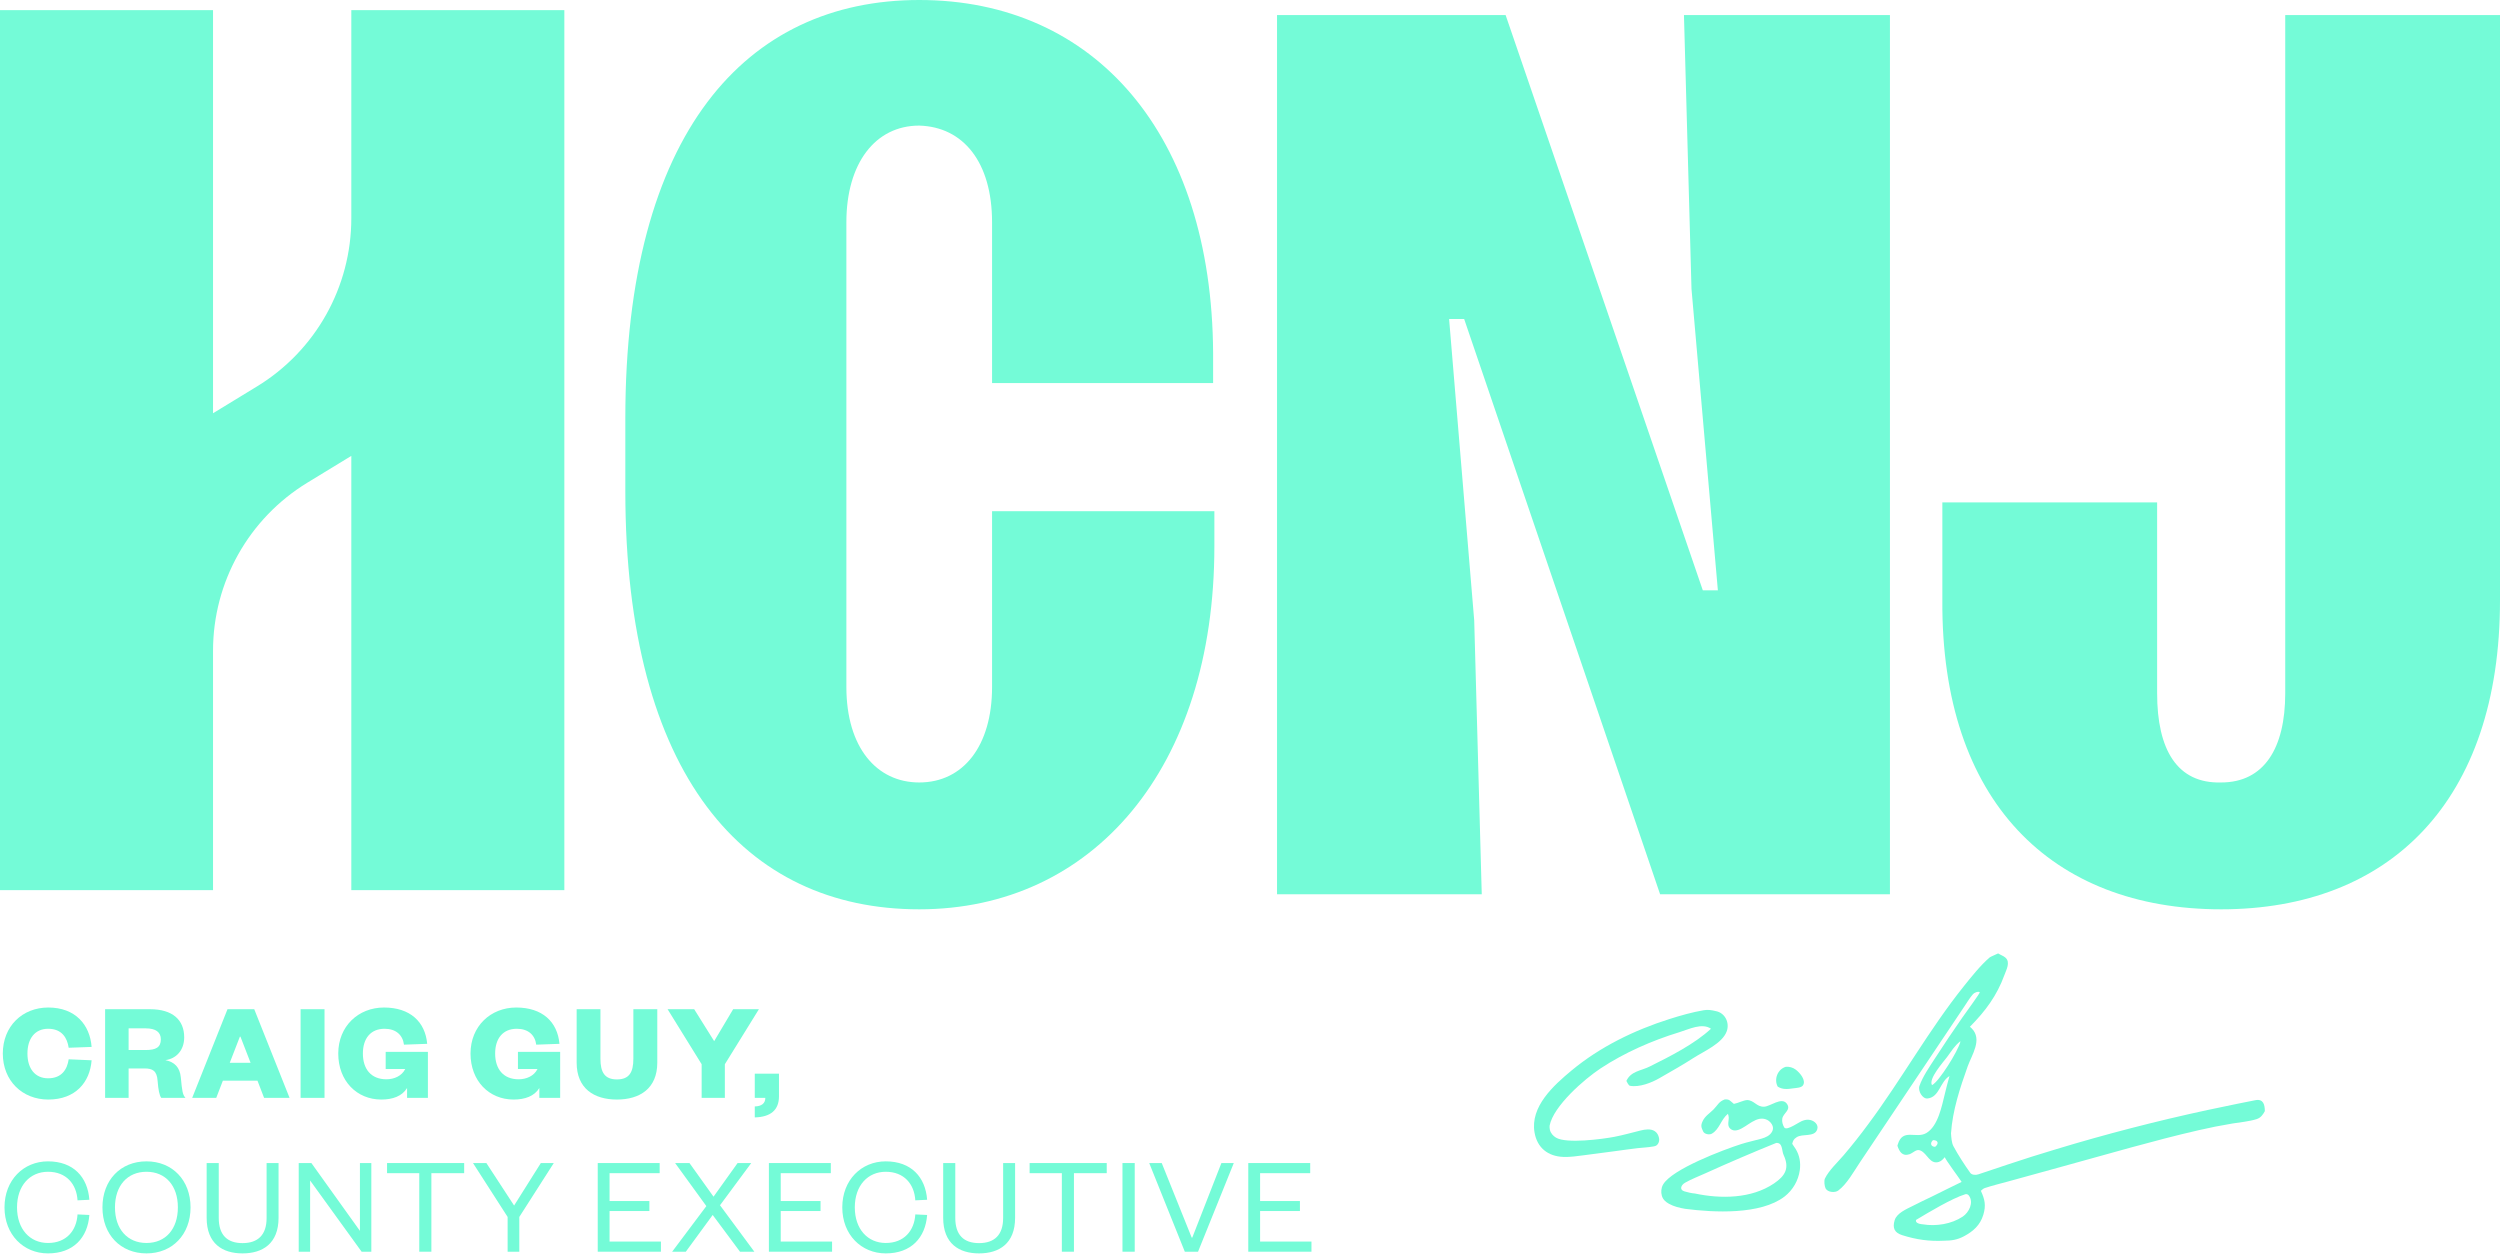
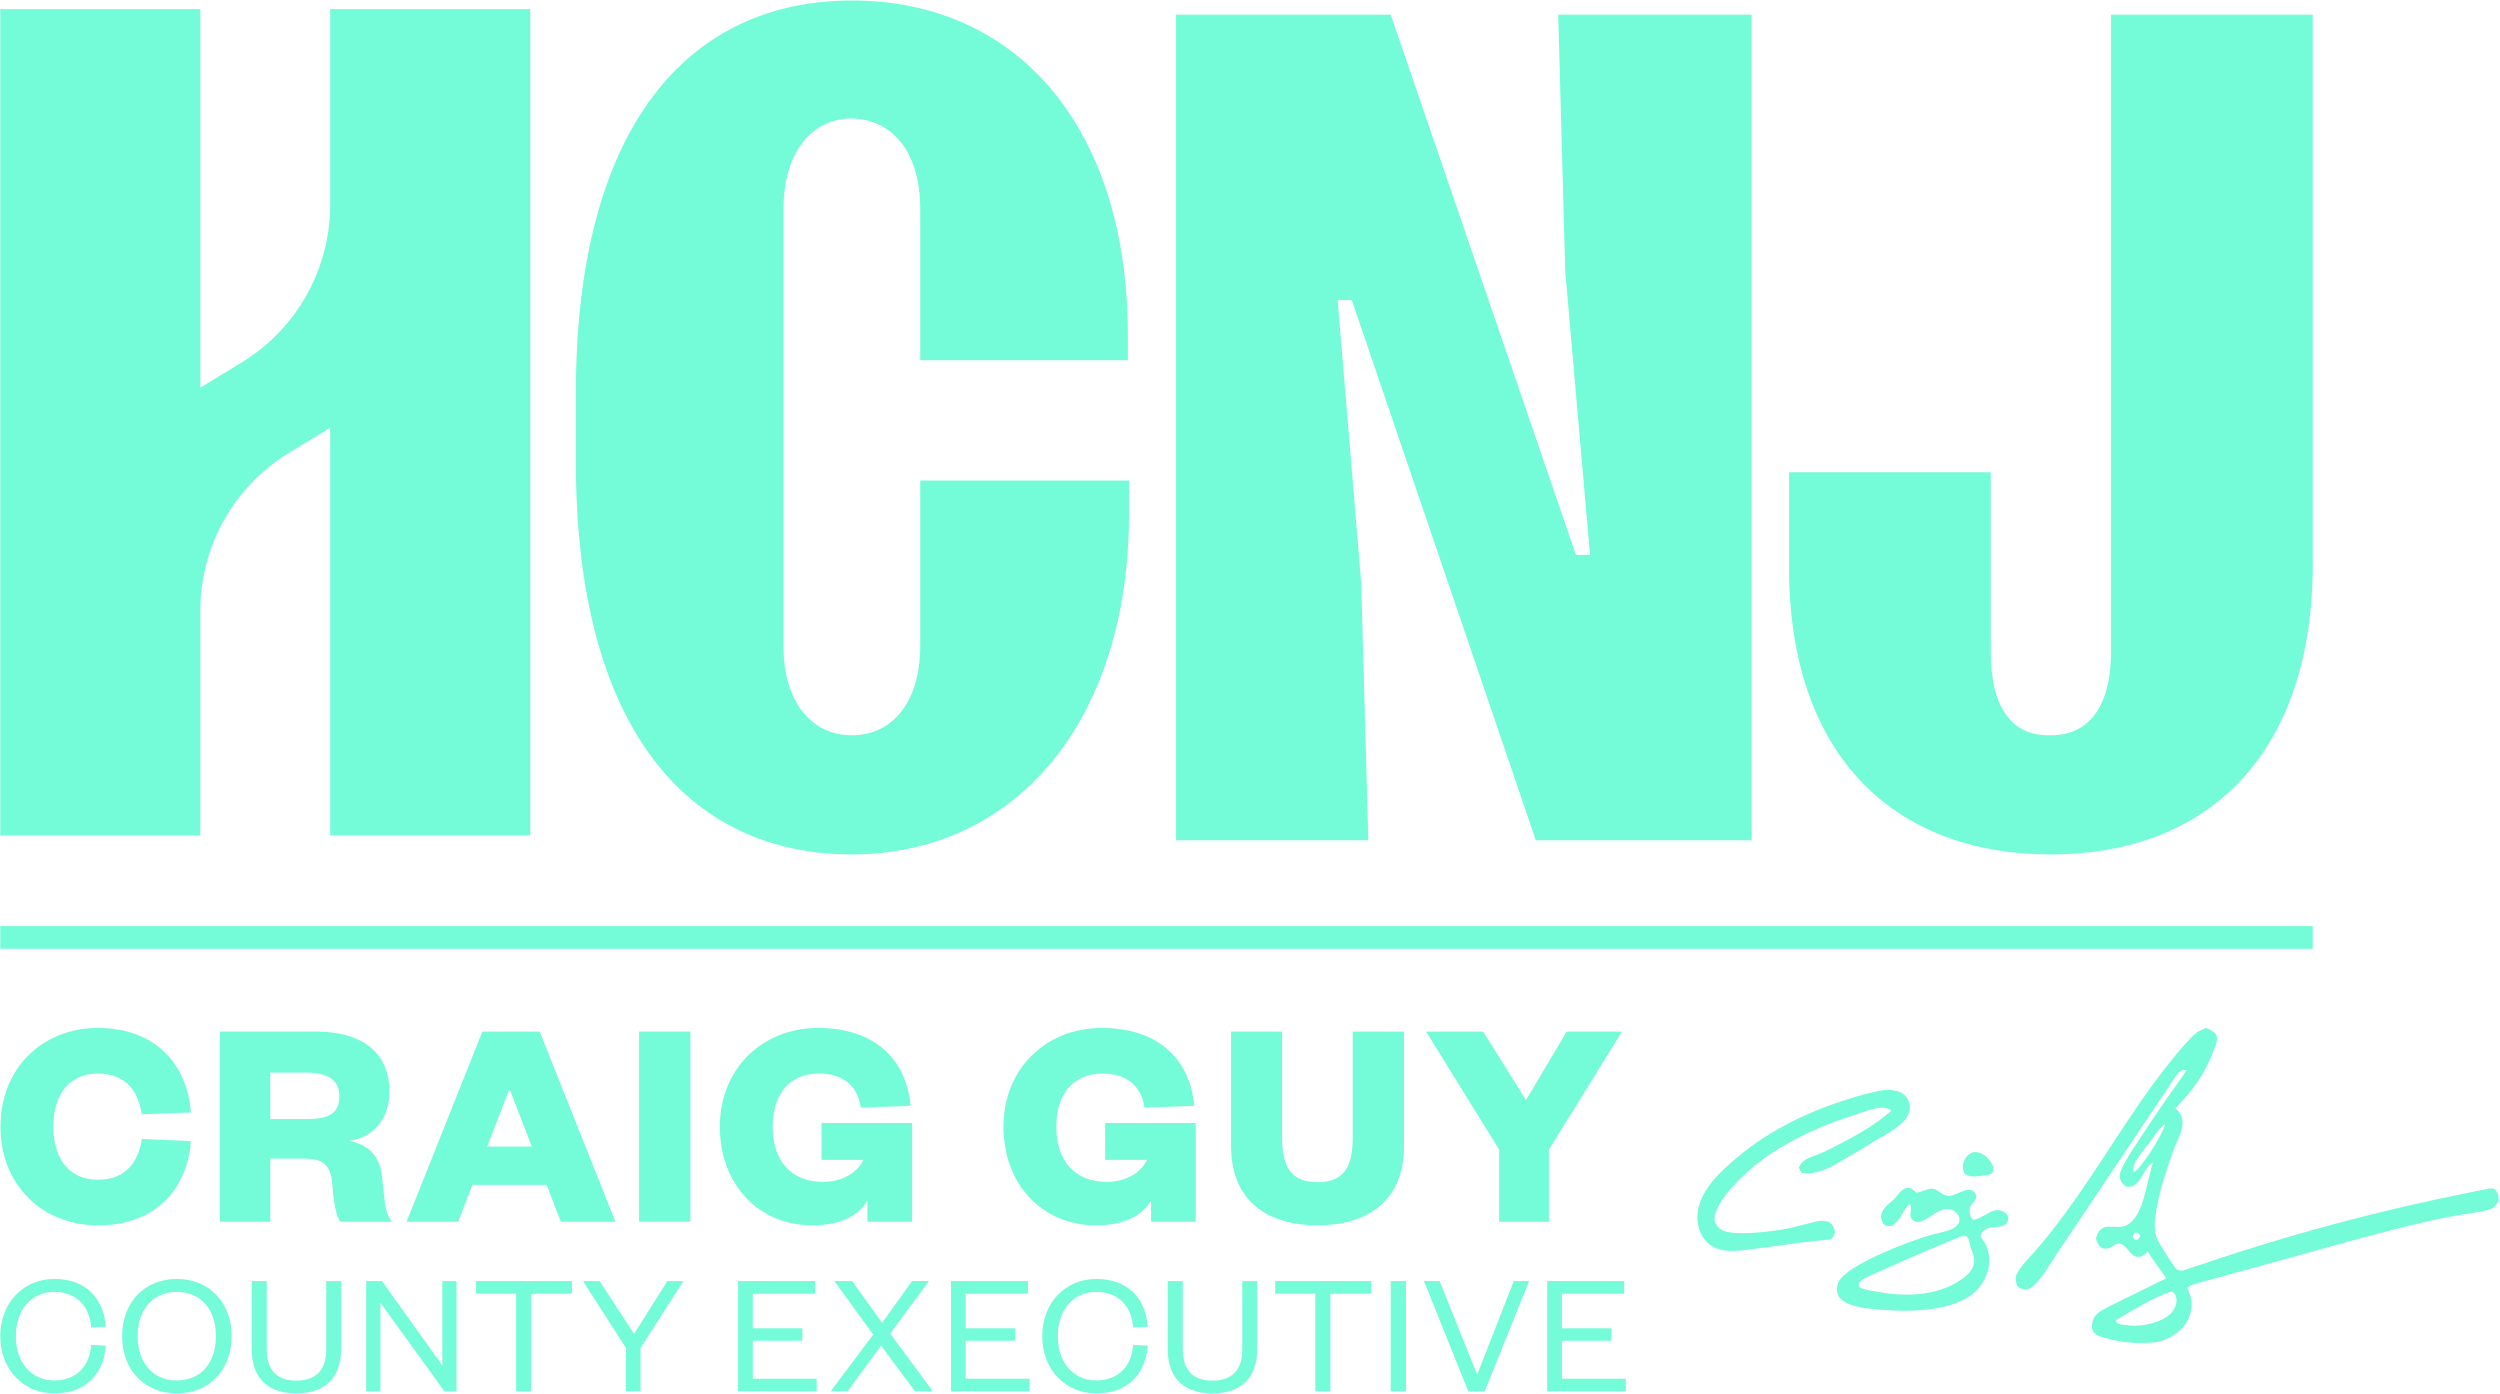
- <svg xmlns="http://www.w3.org/2000/svg" width="2600" height="1304" viewBox="0 0 2600 1304" fill="none">
-   <path d="M2.927 1095.67C2.927 1067.28 23.27 1047.82 50.199 1047.82C78.445 1047.82 93.52 1065.82 95.276 1088.8L71.421 1089.67C69.957 1079.43 64.396 1069.92 50.053 1069.92C36.442 1069.92 28.539 1080.01 28.539 1095.67C28.539 1111.33 36.442 1121.43 50.053 1121.43C64.396 1121.43 69.957 1111.92 71.421 1101.67L95.276 1102.7C93.52 1125.68 78.445 1143.53 50.199 1143.53C23.27 1143.53 2.927 1124.07 2.927 1095.67Z" fill="#74FBD7" />
-   <path d="M192.886 1141.78H167.713C165.811 1139.29 164.64 1133.58 163.908 1124.07C163.176 1113.53 158.639 1111.19 150.297 1111.19H133.759V1141.78H109.318V1049.57H155.859C179.714 1049.57 191.569 1060.84 191.569 1078.84C191.569 1092.31 183.227 1101.09 171.957 1102.55C181.47 1104.46 187.032 1109.87 188.056 1120.55C189.374 1134.31 189.813 1138.41 192.886 1141.78ZM133.759 1092.02H151.468C162.005 1092.02 167.274 1089.38 167.274 1080.89C167.274 1073.43 162.005 1069.48 151.468 1069.48H133.759V1092.02Z" fill="#74FBD7" />
-   <path d="M236.605 1049.57H264.412L301.146 1141.78H274.656L267.778 1123.92H231.775L224.896 1141.78H199.87L236.605 1049.57ZM249.484 1078.11L238.946 1105.33H260.607L250.069 1078.11H249.484Z" fill="#74FBD7" />
-   <path d="M312.618 1049.57H337.498V1141.78H312.618V1049.57Z" fill="#74FBD7" />
-   <path d="M396.57 1143.53C371.105 1143.53 351.786 1124.21 351.786 1095.67C351.786 1067.28 372.714 1047.82 399.351 1047.82C426.426 1047.82 442.232 1062.6 444.281 1085.58L420.133 1086.45C418.816 1076.36 411.791 1069.92 399.936 1069.92C385.447 1069.92 377.398 1080.01 377.398 1095.67C377.398 1111.77 385.886 1122.46 401.839 1122.46C409.888 1122.46 417.791 1119.09 421.45 1111.77H401.107V1093.92H445.013V1141.78H423.353V1131.53C418.23 1140.02 408.425 1143.53 396.57 1143.53Z" fill="#74FBD7" />
-   <path d="M534.125 1143.53C508.66 1143.53 489.341 1124.21 489.341 1095.67C489.341 1067.28 510.27 1047.82 536.906 1047.82C563.981 1047.82 579.788 1062.6 581.837 1085.58L557.688 1086.45C556.371 1076.36 549.346 1069.92 537.491 1069.92C523.002 1069.92 514.953 1080.01 514.953 1095.67C514.953 1111.77 523.442 1122.46 539.394 1122.46C547.444 1122.46 555.347 1119.09 559.005 1111.77H538.662V1093.92H582.568V1141.78H560.908V1131.53C555.786 1140.02 545.98 1143.53 534.125 1143.53Z" fill="#74FBD7" />
-   <path d="M641.577 1143.53C617.868 1143.53 599.72 1132.12 599.72 1105.19V1049.57H624.454V1101.09C624.454 1115.14 628.845 1122.6 641.577 1122.6C654.457 1122.6 658.701 1115.14 658.701 1101.09V1049.57H683.581V1105.19C683.581 1132.12 665.287 1143.53 641.577 1143.53Z" fill="#74FBD7" />
-   <path d="M742.731 1082.8L762.488 1049.57H789.271L753.854 1106.8V1141.78H729.705V1106.8L694.288 1049.57H721.948L742.731 1082.8Z" fill="#74FBD7" />
-   <path d="M784.964 1141.78V1116.6H810.137V1140.17C810.137 1154.65 801.209 1161.68 784.964 1162.12V1150.7C791.843 1150.56 795.94 1147.63 795.94 1141.78H784.964Z" fill="#74FBD7" />
-   <path d="M4.683 1255.67C4.683 1227.28 24.441 1207.81 49.907 1207.81C76.25 1207.81 91.178 1224.06 92.934 1247.77L80.641 1248.35C79.616 1231.37 68.933 1218.64 49.907 1218.64C31.173 1218.64 17.709 1232.98 17.709 1255.67C17.709 1278.35 31.173 1292.7 49.907 1292.7C68.933 1292.7 79.616 1279.96 80.641 1262.99L92.934 1263.57C91.178 1287.28 76.25 1303.53 49.907 1303.53C24.441 1303.53 4.683 1284.06 4.683 1255.67Z" fill="#74FBD7" />
-   <path d="M198.165 1255.67C198.165 1284.06 179.139 1303.53 152.356 1303.53C125.427 1303.53 106.548 1284.06 106.548 1255.67C106.548 1227.28 125.427 1207.81 152.356 1207.81C179.139 1207.81 198.165 1227.28 198.165 1255.67ZM184.993 1255.67C184.993 1233.13 172.26 1218.64 152.356 1218.64C132.452 1218.64 119.573 1233.13 119.573 1255.67C119.573 1278.21 132.452 1292.7 152.356 1292.7C172.26 1292.7 184.993 1278.21 184.993 1255.67Z" fill="#74FBD7" />
-   <path d="M252.236 1303.53C231.454 1303.53 214.916 1293.43 214.916 1266.5V1209.57H227.502V1266.65C227.502 1284.21 236.137 1292.84 252.236 1292.84C268.335 1292.84 277.262 1284.21 277.262 1266.79V1209.57H289.702V1266.5C289.702 1293.43 273.018 1303.53 252.236 1303.53Z" fill="#74FBD7" />
-   <path d="M323.834 1209.57L374.326 1280.11V1209.57H386.18V1301.77H376.082L322.516 1227.72V1301.77H310.662V1209.57H323.834Z" fill="#74FBD7" />
-   <path d="M448.629 1301.77H436.042V1220.1H402.527V1209.57H482.729V1220.1H448.629V1301.77Z" fill="#74FBD7" />
-   <path d="M534.662 1253.77L562.469 1209.57H575.933L540.077 1265.62V1301.77H527.929V1265.62L491.926 1209.57H505.83L534.662 1253.77Z" fill="#74FBD7" />
-   <path d="M687.359 1291.23V1301.77H621.646V1209.57H686.041V1220.1H633.94V1249.08H675.358V1259.47H633.94V1291.23H687.359Z" fill="#74FBD7" />
-   <path d="M781.296 1209.57L748.806 1253.47L784.516 1301.77H769.588L741.195 1263.57L713.242 1301.77H699.045L734.609 1254.35L702.119 1209.57H717.047L742.073 1244.55L767.1 1209.57H781.296Z" fill="#74FBD7" />
-   <path d="M865.361 1291.23V1301.77H799.648V1209.57H864.044V1220.1H811.942V1249.08H853.36V1259.47H811.942V1291.23H865.361Z" fill="#74FBD7" />
-   <path d="M875.973 1255.67C875.973 1227.28 895.731 1207.81 921.196 1207.81C947.54 1207.81 962.468 1224.06 964.224 1247.77L951.93 1248.35C950.906 1231.37 940.222 1218.64 921.196 1218.64C902.463 1218.64 888.998 1232.98 888.998 1255.67C888.998 1278.35 902.463 1292.7 921.196 1292.7C940.222 1292.7 950.906 1279.96 951.93 1262.99L964.224 1263.57C962.468 1287.28 947.54 1303.53 921.196 1303.53C895.731 1303.53 875.973 1284.06 875.973 1255.67Z" fill="#74FBD7" />
-   <path d="M1018.23 1303.53C997.449 1303.53 980.911 1293.43 980.911 1266.5V1209.57H993.497V1266.65C993.497 1284.21 1002.13 1292.84 1018.23 1292.84C1034.33 1292.84 1043.26 1284.21 1043.26 1266.79V1209.57H1055.7V1266.5C1055.7 1293.43 1039.01 1303.53 1018.23 1303.53Z" fill="#74FBD7" />
-   <path d="M1116.9 1301.77H1104.32V1220.1H1070.8V1209.57H1151V1220.1H1116.9V1301.77Z" fill="#74FBD7" />
-   <path d="M1167.37 1209.57H1180.11V1301.77H1167.37V1209.57Z" fill="#74FBD7" />
-   <path d="M1245.96 1301.77H1232.21L1195.18 1209.57H1208.2L1239.38 1287.13H1239.96L1270.26 1209.57H1283.14L1245.96 1301.77Z" fill="#74FBD7" />
-   <path d="M1363.92 1291.23V1301.77H1298.21V1209.57H1362.61V1220.1H1310.5V1249.08H1351.92V1259.47H1310.5V1291.23H1363.92Z" fill="#74FBD7" />
-   <path d="M1793.83 1143.38C1798.75 1143.03 1799.38 1145 1803.22 1148.05C1808.13 1147.07 1812.87 1144.34 1817.09 1144.04C1824.38 1144.31 1826.81 1151.24 1834.62 1150.98C1841.12 1150.77 1852.87 1140.47 1858.28 1147.81C1863.15 1154.42 1854.59 1157.39 1853.56 1163.43C1853.03 1166.5 1854.02 1169.87 1855.68 1172.66C1858.68 1176.37 1871.47 1166.3 1875.41 1165.33C1877.74 1164.52 1880.31 1164.25 1882.74 1164.81C1887.15 1165.82 1891.58 1169.73 1889.87 1174.69C1887 1183.01 1874.63 1178.64 1868.44 1182.76C1865.27 1184.87 1864.82 1186.19 1863.91 1189.56C1864.89 1191.28 1866.43 1193.14 1867.58 1195.06C1871.64 1201.87 1872.83 1209.09 1871.81 1216.92C1870.29 1227.77 1864.62 1237.61 1855.98 1244.37C1830.95 1263.61 1782.49 1261.06 1752.53 1257.18C1746.71 1256.18 1741.03 1254.84 1735.8 1251.98C1732.4 1250.12 1729.44 1247.5 1728.34 1243.66C1727.24 1239.83 1727.59 1235.51 1729.55 1232.01C1738.58 1215.98 1792.62 1195.65 1810.93 1189.81C1817.89 1187.58 1824.96 1186.2 1831.95 1184.2C1836.25 1182.97 1840.68 1181.07 1842.93 1176.96C1843.99 1175 1844.21 1173.18 1843.54 1171.03C1842.75 1168.5 1840.26 1165.86 1837.94 1164.71C1826.94 1159.25 1817.18 1172.07 1807.77 1175.1C1805.64 1175.79 1803.13 1176.04 1801.08 1174.94C1795.45 1171.91 1798.03 1166.78 1797.89 1161.97C1797.85 1160.76 1797.41 1159.5 1797.04 1158.35C1789.63 1164.38 1788.36 1174.43 1780.31 1179.03C1777.88 1180.42 1772.7 1179.66 1771.32 1176.77C1769.32 1172.54 1768.59 1170.63 1770.65 1166.23C1773.07 1160.72 1778.11 1157.85 1782.09 1153.81C1786.52 1149.32 1787.47 1145.67 1793.83 1143.38ZM1762.65 1241.24C1789.54 1246.95 1821.43 1246.73 1844.93 1230.81C1856.82 1222.76 1861.28 1214.81 1854.96 1201.19C1852.84 1196.63 1854.22 1188.19 1847.23 1188.66C1822.55 1198.66 1798.06 1209.15 1773.8 1220.14C1766.68 1223.42 1759.16 1226.17 1752.38 1230.09C1748.42 1232.38 1746.11 1237.35 1751.85 1239.04C1755.02 1239.96 1759.38 1241.04 1762.65 1241.24Z" fill="#74FBD7" />
-   <path d="M1771.95 1050.62C1776.46 1049.87 1780.01 1050.51 1784.37 1051.54C1793.88 1053.29 1799 1063.34 1795.87 1072.35C1791.41 1085.2 1771.93 1093.34 1760.89 1100.5C1749.48 1107.89 1737.61 1114.44 1725.91 1121.23C1717.49 1126.1 1704.94 1131.02 1695.14 1129.22C1693.74 1128.91 1692.11 1125.47 1691.43 1124.16C1696.18 1113.9 1706.5 1113.75 1715.73 1109.15C1736.81 1098.64 1762.06 1085.97 1779.42 1069.9C1770.15 1063.42 1756.19 1070.55 1746.43 1073.52C1718.18 1082.13 1689.49 1094.77 1664.83 1110.99C1647.83 1122.17 1615.53 1150.23 1611.59 1170.67C1611.49 1172.12 1611.57 1173.7 1611.91 1175.12C1612.75 1178.58 1615.25 1181.36 1618.25 1183.16C1629.08 1189.64 1666.5 1184.7 1679.1 1182.27C1688.33 1180.48 1697.22 1177.92 1706.33 1175.69C1710.89 1174.58 1716.61 1173.68 1720.83 1176.33C1723.39 1177.93 1724.71 1180.52 1725.36 1183.38C1725.86 1185.59 1725.48 1187.85 1724.2 1189.74C1722.92 1191.63 1721.49 1191.95 1719.37 1192.34C1714.09 1193.31 1708.53 1193.48 1703.18 1194.08C1695.22 1194.98 1687.27 1196.2 1679.32 1197.24L1647.17 1201.47C1639.91 1202.37 1633.04 1203.5 1625.7 1203.19C1609.84 1202.52 1598.7 1193.74 1595.93 1177.86C1591.22 1150.85 1615.84 1128.74 1634.54 1113.21C1664.09 1088.68 1699.74 1071.36 1736.21 1059.8C1747.81 1056.13 1759.93 1052.67 1771.95 1050.62Z" fill="#74FBD7" />
-   <path d="M1857.26 1109.47C1860.97 1109.2 1864.52 1110.18 1867.49 1112.37C1871.63 1115.41 1878.73 1123.49 1875.05 1128.84C1873.32 1131.35 1867.97 1131.46 1865.11 1131.86C1859.11 1132.72 1854.01 1133.36 1848.84 1130.1C1844.69 1122.5 1848.66 1112 1857.26 1109.47Z" fill="#74FBD7" />
-   <path d="M2077.73 991.662H2078.33C2080.55 993.226 2083.76 994.132 2085.85 996.102C2090.95 1000.91 2086.58 1008.53 2084.61 1013.97C2076.76 1035.6 2064.77 1051.61 2048.7 1067.83C2049.33 1068.36 2049.95 1068.91 2050.54 1069.49C2062.02 1080.95 2050.65 1097.1 2046.43 1108.92C2038.46 1131.25 2030.6 1154.91 2029.05 1178.7C2029.3 1182.56 2029.65 1188.48 2031.54 1192.01C2036.53 1201.33 2042.91 1211.1 2049.02 1219.7C2050.8 1222.19 2054.95 1222.18 2057.55 1221.29C2067.48 1217.9 2077.49 1214.63 2087.46 1211.28C2104.41 1205.61 2121.46 1200.21 2138.59 1195.1C2190.41 1179.41 2242.86 1165.85 2295.78 1154.43L2326.75 1147.96C2333.08 1146.61 2339.37 1145.35 2345.73 1144.17C2353.94 1142.66 2355.36 1148.85 2355.44 1155.56C2353.4 1159.33 2351.18 1162.53 2346.88 1163.88C2338.87 1166.39 2329.96 1167.11 2321.73 1168.45C2309.91 1170.41 2298.16 1172.74 2286.48 1175.44C2239.34 1186.29 2192.21 1200.24 2145.48 1213.01L2089.04 1228.57C2080.72 1230.91 2072.2 1232.87 2063.96 1235.65C2062.69 1236.08 2061.14 1237.51 2060.11 1238.44C2064.22 1247.43 2065.6 1253.62 2062.63 1263.43C2059.39 1274.15 2052.18 1280.58 2042.53 1285.71C2035.53 1289.44 2029.64 1290.28 2021.82 1290.34C2006.48 1291.14 1992.94 1289.22 1978.31 1284.58C1970.43 1282.09 1967.9 1277.35 1970.46 1268.98C1972.68 1261.72 1982.44 1257.57 1988.91 1254.33C1995.71 1250.87 2002.57 1247.51 2009.48 1244.27C2019.72 1239.38 2029.81 1233.99 2040.1 1229.18C2037.18 1224.64 2023.6 1206.5 2022.56 1203.46C2020.89 1205.47 2018.99 1207.6 2016.35 1208.42C2007.11 1211.26 2004.47 1199.84 1997.56 1196.68C1993.11 1194.35 1989.81 1199.11 1985.75 1200.44C1978.33 1202.87 1975.27 1197.54 1973.31 1191.57C1973.43 1191.12 1973.56 1190.67 1973.7 1190.23C1978.81 1172.99 1992.61 1184.62 2003.28 1178.42C2015.75 1171.17 2019.51 1150.02 2022.81 1136.93C2024.39 1130.67 2025.66 1125.26 2027.46 1119.08C2017.47 1125.18 2017.15 1140.92 2004.73 1142.42C1999.34 1143.07 1994.43 1134.49 1996.2 1129.42C1999.61 1119.65 2006.42 1109.9 2012.1 1101.13C2021.45 1086.63 2031.05 1072.3 2040.91 1058.14C2043.45 1054.5 2059.04 1033.18 2059.02 1031.97C2057.21 1030.65 2053.27 1032.38 2051.89 1033.95C2048.59 1037.69 2046.06 1042.01 2043.3 1046.15L1934.21 1209.02C1927.92 1218.4 1920.94 1231.24 1911.88 1238.1C1908.39 1240.74 1900.81 1240.08 1898.61 1235.95C1897.47 1233.69 1896.81 1227.97 1897.93 1225.65C1902.08 1217.08 1911.25 1208.66 1917.44 1201.4C1926.39 1190.88 1934.96 1180.04 1943.13 1168.91C1977.51 1122.76 2006.08 1071.01 2042.24 1025.86C2049.89 1016.3 2059.94 1003.63 2069.36 995.654C2070.2 994.949 2075.9 992.665 2077.5 991.791L2077.73 991.662ZM1999.78 1273.3C2013.5 1275.6 2029.5 1273.05 2041.2 1265.3C2047.79 1260.94 2052.96 1250.53 2047.62 1243.38C2046.73 1242.14 2045.62 1241.78 2044.12 1241.94C2029.87 1246.32 2005.83 1260.85 1992.77 1268.66C1992.51 1268.81 1992.54 1270.15 1992.76 1270.54C1994 1272.77 1997.54 1273.05 1999.78 1273.3ZM2009.28 1128.54C2016.62 1124.93 2036.32 1093.12 2038.73 1083.68C2038.83 1083.29 2038.81 1083.26 2038.75 1082.89C2032.5 1087.84 2029.57 1093.14 2024.85 1099.45C2021.11 1104.42 2005.3 1122.09 2009.28 1128.54ZM2012.56 1192.7C2016.55 1189.52 2015.9 1185.71 2010.33 1185.73C2006.87 1188.9 2008.08 1192.58 2012.56 1192.7Z" fill="#74FBD7" />
-   <path d="M955.992 945.69C774.43 945.69 650.341 805.927 650.341 510.725V434.965C650.341 138.457 775.736 0 955.992 0C1138.86 0 1260.34 139.764 1261.64 367.043V398.392H1031.75V231.198C1031.75 168.5 1001.71 131.926 955.992 130.62C910.275 130.62 880.232 169.806 880.232 231.198V714.492C880.232 777.19 911.581 813.764 955.992 813.764C1001.71 813.764 1031.75 775.884 1031.75 714.492V531.624H1262.95V568.198C1262.95 799.396 1136.25 945.69 955.992 945.69Z" fill="#74FBD7" />
-   <path d="M1328.11 15.674H1565.84L1770.91 613.915H1786.58L1759.15 300.426L1751.32 15.674H1965.53V930.016H1726.5L1522.73 331.775H1507.06L1533.18 645.264L1541.02 930.016H1328.11V15.674Z" fill="#74FBD7" />
-   <path d="M2310.02 945.69C2133.69 945.69 2018.74 833.357 2020.05 624.364V522.481H2243.41V721.023C2243.41 779.802 2264.31 815.07 2310.02 813.764C2354.43 813.764 2376.64 778.496 2376.64 721.023V15.674H2600V624.364C2600 833.357 2485.05 945.69 2310.02 945.69Z" fill="#74FBD7" />
-   <path d="M267.297 401.875C328.2 364.727 365.366 298.482 365.366 227.074V10.521H586.917V925.714H365.366V474.108L319.62 502.01C258.717 539.157 221.551 605.403 221.551 676.811V925.714H0V10.521H221.551V429.777L267.297 401.875Z" fill="#74FBD7" />
+ <svg xmlns="http://www.w3.org/2000/svg" width="1706" height="951" viewBox="0 0 1706 951" fill="none">
+   <path d="M1301.11 810.616C1304.65 810.363 1305.11 811.778 1307.88 813.969C1311.4 813.268 1314.81 811.303 1317.85 811.087C1323.09 811.282 1324.84 816.267 1330.46 816.083C1335.14 815.929 1343.59 808.517 1347.48 813.802C1350.98 818.554 1344.83 820.689 1344.08 825.036C1343.7 827.246 1344.42 829.669 1345.61 831.674C1347.77 834.346 1356.96 827.101 1359.8 826.401C1361.48 825.816 1363.33 825.625 1365.07 826.025C1368.25 826.751 1371.43 829.567 1370.2 833.134C1368.14 839.118 1359.24 835.975 1354.78 838.943C1352.51 840.457 1352.18 841.404 1351.53 843.828C1352.24 845.07 1353.34 846.408 1354.17 847.789C1357.09 852.684 1357.95 857.878 1357.21 863.511C1356.12 871.319 1352.04 878.399 1345.82 883.256C1327.82 897.095 1292.96 895.263 1271.41 892.476C1267.22 891.752 1263.14 890.79 1259.37 888.733C1256.93 887.396 1254.8 885.51 1254.01 882.748C1253.22 879.991 1253.47 876.883 1254.88 874.371C1261.37 862.836 1300.25 848.212 1313.42 844.01C1318.43 842.411 1323.51 841.412 1328.54 839.974C1331.63 839.09 1334.82 837.726 1336.43 834.765C1337.2 833.357 1337.36 832.049 1336.88 830.503C1336.31 828.683 1334.52 826.786 1332.85 825.956C1324.93 822.025 1317.92 831.25 1311.15 833.429C1309.62 833.923 1307.81 834.108 1306.34 833.317C1302.28 831.137 1304.14 827.446 1304.04 823.988C1304.01 823.112 1303.69 822.211 1303.43 821.38C1298.1 825.72 1297.18 832.944 1291.39 836.256C1289.64 837.257 1285.92 836.707 1284.93 834.628C1283.48 831.59 1282.96 830.218 1284.44 827.052C1286.19 823.083 1289.81 821.022 1292.67 818.118C1295.86 814.887 1296.54 812.262 1301.11 810.616ZM1278.69 881.004C1298.03 885.118 1320.97 884.953 1337.87 873.507C1346.43 867.71 1349.64 861.998 1345.09 852.201C1343.57 848.914 1344.56 842.845 1339.53 843.182C1321.77 850.376 1304.16 857.927 1286.71 865.828C1281.58 868.188 1276.18 870.169 1271.3 872.986C1268.46 874.633 1266.79 878.212 1270.92 879.422C1273.2 880.089 1276.33 880.862 1278.69 881.004Z" fill="#74FBD7" />
+   <path d="M1285.38 743.888C1288.62 743.343 1291.18 743.809 1294.32 744.55C1301.15 745.805 1304.83 753.035 1302.59 759.515C1299.38 768.761 1285.37 774.62 1277.42 779.768C1269.22 785.083 1260.68 789.797 1252.26 794.676C1246.2 798.184 1237.17 801.724 1230.12 800.425C1229.12 800.207 1227.94 797.732 1227.46 796.784C1230.87 789.404 1238.3 789.297 1244.94 785.988C1260.1 778.427 1278.26 769.318 1290.75 757.758C1284.08 753.09 1274.04 758.222 1267.02 760.361C1246.7 766.55 1226.06 775.645 1208.32 787.314C1196.09 795.358 1172.86 815.542 1170.02 830.242C1169.95 831.287 1170.01 832.422 1170.26 833.445C1170.86 835.93 1172.66 837.935 1174.82 839.226C1182.6 843.887 1209.52 840.336 1218.58 838.585C1225.22 837.302 1231.62 835.455 1238.18 833.856C1241.45 833.058 1245.57 832.408 1248.61 834.312C1250.45 835.467 1251.4 837.328 1251.86 839.389C1252.22 840.975 1251.95 842.6 1251.03 843.962C1250.11 845.317 1249.08 845.548 1247.56 845.829C1243.75 846.531 1239.76 846.648 1235.91 847.084C1230.18 847.732 1224.46 848.611 1218.75 849.356L1195.62 852.4C1190.4 853.047 1185.46 853.862 1180.18 853.638C1168.77 853.153 1160.75 846.837 1158.76 835.414C1155.37 815.989 1173.08 800.081 1186.54 788.909C1207.79 771.263 1233.44 758.804 1259.67 750.488C1268.01 747.847 1276.73 745.362 1285.38 743.888Z" fill="#74FBD7" />
+   <path d="M1346.74 786.223C1349.41 786.027 1351.97 786.732 1354.1 788.305C1357.08 790.494 1362.19 796.307 1359.54 800.152C1358.3 801.96 1354.45 802.038 1352.39 802.326C1348.08 802.945 1344.41 803.401 1340.69 801.059C1337.7 795.591 1340.56 788.036 1346.74 786.223Z" fill="#74FBD7" />
+   <path d="M1505.34 701.475H1505.77C1507.37 702.6 1509.68 703.252 1511.18 704.669C1514.85 708.128 1511.71 713.611 1510.29 717.518C1504.64 733.083 1496.01 744.597 1484.45 756.267C1484.91 756.644 1485.36 757.041 1485.78 757.459C1494.04 765.703 1485.86 777.321 1482.83 785.826C1477.09 801.889 1471.44 818.903 1470.32 836.017C1470.5 838.794 1470.75 843.057 1472.11 845.596C1475.7 852.301 1480.29 859.329 1484.69 865.512C1485.96 867.305 1488.95 867.293 1490.82 866.654C1497.97 864.215 1505.17 861.862 1512.34 859.457C1524.53 855.377 1536.8 851.495 1549.12 847.813C1586.4 836.533 1624.12 826.774 1662.2 818.56L1684.47 813.908C1689.02 812.935 1693.55 812.029 1698.13 811.183C1704.03 810.094 1705.05 814.546 1705.11 819.374C1703.64 822.089 1702.04 824.385 1698.95 825.357C1693.19 827.165 1686.78 827.683 1680.86 828.645C1672.35 830.059 1663.9 831.735 1655.5 833.672C1621.59 841.478 1587.69 851.516 1554.07 860.697L1513.47 871.891C1507.49 873.574 1501.36 874.989 1495.44 876.988C1494.52 877.299 1493.4 878.323 1492.66 878.996C1495.62 885.458 1496.61 889.912 1494.48 896.969C1492.15 904.682 1486.96 909.305 1480.02 912.999C1474.98 915.678 1470.75 916.286 1465.12 916.33C1454.09 916.904 1444.35 915.52 1433.82 912.186C1428.15 910.389 1426.33 906.979 1428.17 900.961C1429.77 895.737 1436.79 892.757 1441.45 890.424C1446.34 887.934 1451.27 885.52 1456.24 883.186C1463.61 879.667 1470.87 875.788 1478.27 872.329C1476.17 869.063 1466.4 856.015 1465.65 853.829C1464.45 855.274 1463.08 856.812 1461.19 857.396C1454.54 859.44 1452.64 851.223 1447.67 848.952C1444.47 847.274 1442.1 850.701 1439.17 851.657C1433.83 853.404 1431.63 849.575 1430.22 845.28C1430.32 844.956 1430.41 844.633 1430.5 844.311C1434.18 831.909 1444.11 840.278 1451.78 835.817C1460.76 830.603 1463.46 815.388 1465.84 805.971C1466.97 801.467 1467.88 797.577 1469.18 793.132C1461.99 797.524 1461.76 808.843 1452.83 809.923C1448.95 810.391 1445.42 804.217 1446.69 800.568C1449.14 793.544 1454.04 786.527 1458.13 780.221C1464.86 769.793 1471.76 759.483 1478.85 749.296C1480.68 746.677 1491.9 731.344 1491.88 730.47C1490.58 729.523 1487.75 730.766 1486.75 731.893C1484.38 734.587 1482.56 737.693 1480.57 740.67L1402.1 857.833C1397.57 864.576 1392.56 873.816 1386.04 878.747C1383.52 880.649 1378.07 880.17 1376.49 877.203C1375.67 875.575 1375.19 871.462 1376 869.795C1378.99 863.629 1385.58 857.573 1390.04 852.351C1396.48 844.782 1402.64 836.985 1408.52 828.973C1433.25 795.781 1453.8 758.551 1479.81 726.073C1485.32 719.2 1492.54 710.084 1499.32 704.346C1499.92 703.839 1504.02 702.197 1505.17 701.568L1505.34 701.475ZM1449.27 904.068C1459.13 905.725 1470.64 903.892 1479.06 898.315C1483.8 895.177 1487.52 887.692 1483.68 882.546C1483.04 881.652 1482.24 881.395 1481.16 881.51C1470.91 884.661 1453.62 895.113 1444.22 900.733C1444.04 900.842 1444.06 901.803 1444.21 902.084C1445.11 903.685 1447.65 903.889 1449.27 904.068ZM1456.1 799.939C1461.38 797.341 1475.55 774.461 1477.29 767.665C1477.36 767.387 1477.34 767.368 1477.3 767.1C1472.8 770.66 1470.7 774.473 1467.3 779.01C1464.61 782.589 1453.24 795.3 1456.1 799.939ZM1458.46 846.087C1461.33 843.801 1460.86 841.063 1456.85 841.073C1454.36 843.357 1455.23 846.004 1458.46 846.087Z" fill="#74FBD7" />
+   <path d="M0.332 768.818C0.332 728.865 28.958 701.475 66.851 701.475C106.597 701.475 127.809 726.806 130.28 759.138L96.712 760.374C94.653 745.958 86.827 732.572 66.645 732.572C47.492 732.572 36.372 746.782 36.372 768.818C36.372 790.853 47.492 805.063 66.645 805.063C86.827 805.063 94.653 791.677 96.712 777.261L130.28 778.703C127.809 811.035 106.597 836.16 66.851 836.16C28.958 836.16 0.332 808.77 0.332 768.818Z" fill="#74FBD7" />
+   <path d="M267.631 833.689H232.21C229.532 830.188 227.885 822.156 226.855 808.77C225.826 793.942 219.441 790.647 207.703 790.647H184.431V833.689H150.039V703.946H215.528C249.097 703.946 265.778 719.804 265.778 745.134C265.778 764.081 254.039 776.437 238.182 778.497C251.568 781.174 259.394 788.794 260.835 803.827C262.689 823.186 263.307 828.952 267.631 833.689ZM184.431 763.669H209.35C224.178 763.669 231.592 759.962 231.592 748.018C231.592 737.515 224.178 731.954 209.35 731.954H184.431V763.669Z" fill="#74FBD7" />
+   <path d="M329.15 703.946H368.278L419.969 833.689H382.694L373.015 808.564H322.354L312.674 833.689H277.459L329.15 703.946ZM347.272 744.105L332.445 782.41H362.924L348.096 744.105H347.272Z" fill="#74FBD7" />
+   <path d="M436.112 703.946H471.121V833.689H436.112V703.946Z" fill="#74FBD7" />
+   <path d="M554.244 836.16C518.411 836.16 491.226 808.976 491.226 768.818C491.226 728.865 520.676 701.475 558.157 701.475C596.256 701.475 618.498 722.275 621.381 754.608L587.401 755.843C585.547 741.633 575.662 732.572 558.981 732.572C538.593 732.572 527.266 746.782 527.266 768.818C527.266 791.471 539.211 806.505 561.658 806.505C572.985 806.505 584.106 801.768 589.254 791.471H560.628V766.346H622.411V833.689H591.931V819.273C584.723 831.217 570.925 836.16 554.244 836.16Z" fill="#74FBD7" />
+   <path d="M747.804 836.16C711.97 836.16 684.786 808.976 684.786 768.818C684.786 728.865 714.236 701.475 751.717 701.475C789.816 701.475 812.057 722.275 814.941 754.608L780.96 755.843C779.107 741.633 769.222 732.572 752.541 732.572C732.153 732.572 720.826 746.782 720.826 768.818C720.826 791.471 732.77 806.505 755.218 806.505C766.545 806.505 777.665 801.768 782.814 791.471H754.188V766.346H815.97V833.689H785.491V819.273C778.283 831.217 764.485 836.16 747.804 836.16Z" fill="#74FBD7" />
+   <path d="M899.005 836.16C865.642 836.16 840.106 820.097 840.106 782.204V703.946H874.91V776.437C874.91 796.208 881.088 806.711 899.005 806.711C917.127 806.711 923.1 796.208 923.1 776.437V703.946H958.109V782.204C958.109 820.097 932.367 836.16 899.005 836.16Z" fill="#74FBD7" />
+   <path d="M1041.34 750.695L1069.14 703.946H1106.83L1056.99 784.469V833.689H1023.01V784.469L973.175 703.946H1012.1L1041.34 750.695Z" fill="#74FBD7" />
+   <path d="M0.193 911.805C0.193 888.634 16.316 872.749 37.098 872.749C58.597 872.749 70.779 886.007 72.212 905.355L62.18 905.833C61.344 891.978 52.625 881.588 37.098 881.588C21.81 881.588 10.822 893.292 10.822 911.805C10.822 930.317 21.81 942.022 37.098 942.022C52.625 942.022 61.344 931.631 62.18 917.777L72.212 918.254C70.779 937.603 58.597 950.86 37.098 950.86C16.316 950.86 0.193 934.975 0.193 911.805Z" fill="#74FBD7" />
+   <path d="M158.088 911.805C158.088 934.975 142.562 950.86 120.705 950.86C98.729 950.86 83.322 934.975 83.322 911.805C83.322 888.634 98.729 872.749 120.705 872.749C142.562 872.749 158.088 888.634 158.088 911.805ZM147.339 911.805C147.339 893.412 136.948 881.588 120.705 881.588C104.462 881.588 93.951 893.412 93.951 911.805C93.951 930.198 104.462 942.022 120.705 942.022C136.948 942.022 147.339 930.198 147.339 911.805Z" fill="#74FBD7" />
+   <path d="M202.214 950.86C185.254 950.86 171.758 942.619 171.758 920.643V874.183H182.029V920.762C182.029 935.095 189.076 942.141 202.214 942.141C215.352 942.141 222.638 935.095 222.638 920.882V874.183H232.79V920.643C232.79 942.619 219.174 950.86 202.214 950.86Z" fill="#74FBD7" />
+   <path d="M260.643 874.183L301.848 931.751V874.183H311.523V949.427H303.282L259.568 888.993V949.427H249.894V874.183H260.643Z" fill="#74FBD7" />
+   <path d="M362.485 949.427H352.214V882.782H324.863V874.183H390.314V882.782H362.485V949.427Z" fill="#74FBD7" />
+   <path d="M432.695 910.252L455.387 874.183H466.376L437.114 919.926V949.427H427.201V919.926L397.82 874.183H409.166L432.695 910.252Z" fill="#74FBD7" />
+   <path d="M557.307 940.828V949.427H503.68V874.183H556.232V882.782H513.713V906.43H547.513V914.91H513.713V940.828H557.307Z" fill="#74FBD7" />
+   <path d="M633.967 874.183L607.452 910.013L636.594 949.427H624.412L601.242 918.254L578.429 949.427H566.844L595.867 910.73L569.352 874.183H581.535L601.958 902.728L622.382 874.183H633.967Z" fill="#74FBD7" />
+   <path d="M702.571 940.828V949.427H648.944V874.183H701.496V882.782H658.977V906.43H692.777V914.91H658.977V940.828H702.571Z" fill="#74FBD7" />
+   <path d="M711.23 911.805C711.23 888.634 727.354 872.749 748.136 872.749C769.634 872.749 781.817 886.007 783.25 905.355L773.217 905.833C772.381 891.978 763.663 881.588 748.136 881.588C732.848 881.588 721.86 893.292 721.86 911.805C721.86 930.317 732.848 942.022 748.136 942.022C763.663 942.022 772.381 931.631 773.217 917.777L783.25 918.254C781.817 937.603 769.634 950.86 748.136 950.86C727.354 950.86 711.23 934.975 711.23 911.805Z" fill="#74FBD7" />
+   <path d="M827.324 950.86C810.364 950.86 796.868 942.619 796.868 920.643V874.183H807.139V920.762C807.139 935.095 814.186 942.141 827.324 942.141C840.461 942.141 847.747 935.095 847.747 920.882V874.183H857.899V920.643C857.899 942.619 844.283 950.86 827.324 950.86Z" fill="#74FBD7" />
+   <path d="M907.848 949.427H897.577V882.782H870.226V874.183H935.677V882.782H907.848V949.427Z" fill="#74FBD7" />
+   <path d="M949.035 874.183H959.426V949.427H949.035V874.183Z" fill="#74FBD7" />
+   <path d="M1013.17 949.427H1001.94L971.726 874.183H982.356L1007.8 937.483H1008.27L1033 874.183H1043.51L1013.17 949.427Z" fill="#74FBD7" />
+   <path d="M1109.44 940.828V949.427H1055.81V874.183H1108.36V882.782H1065.84V906.43H1099.64V914.91H1065.84V940.828H1109.44Z" fill="#74FBD7" />
+   <path d="M1578.21 631.984V647.47H0.193V631.984H1578.21Z" fill="#74FBD7" />
+   <path d="M581.308 583.05C469.434 583.05 392.973 496.931 392.973 315.036V268.354C392.973 85.654 470.239 0.34 581.308 0.34C693.987 0.34 768.837 86.459 769.642 226.502V245.819H627.989V142.798C627.989 104.165 609.478 81.629 581.308 80.825C553.138 80.825 534.627 104.97 534.627 142.798V440.592C534.627 479.225 553.943 501.76 581.308 501.76C609.478 501.76 627.989 478.42 627.989 440.592V327.913H770.447V350.449C770.447 492.907 692.377 583.05 581.308 583.05Z" fill="#74FBD7" />
+   <path d="M802.547 9.998H949.029L1075.39 378.619H1085.05L1068.15 185.455L1063.32 9.998H1195.31V573.392H1048.03L922.469 204.771H912.811L928.908 397.935L933.737 573.392H802.547V9.998Z" fill="#74FBD7" />
+   <path d="M1399.53 583.05C1290.88 583.05 1220.05 513.833 1220.85 385.057V322.279H1358.48V444.616C1358.48 480.834 1371.36 502.565 1399.53 501.76C1426.9 501.76 1440.58 480.029 1440.58 444.616V9.998H1578.21V385.057C1578.21 513.833 1507.38 583.05 1399.53 583.05Z" fill="#74FBD7" />
+   <path d="M164.894 247.359C202.421 224.47 225.322 183.651 225.322 139.651V6.217H361.836V570.135H225.322V291.867L197.134 309.059C159.608 331.949 136.707 372.768 136.707 416.767V570.135H0.193V6.217H136.707V264.551L164.894 247.359Z" fill="#74FBD7" />
</svg>
